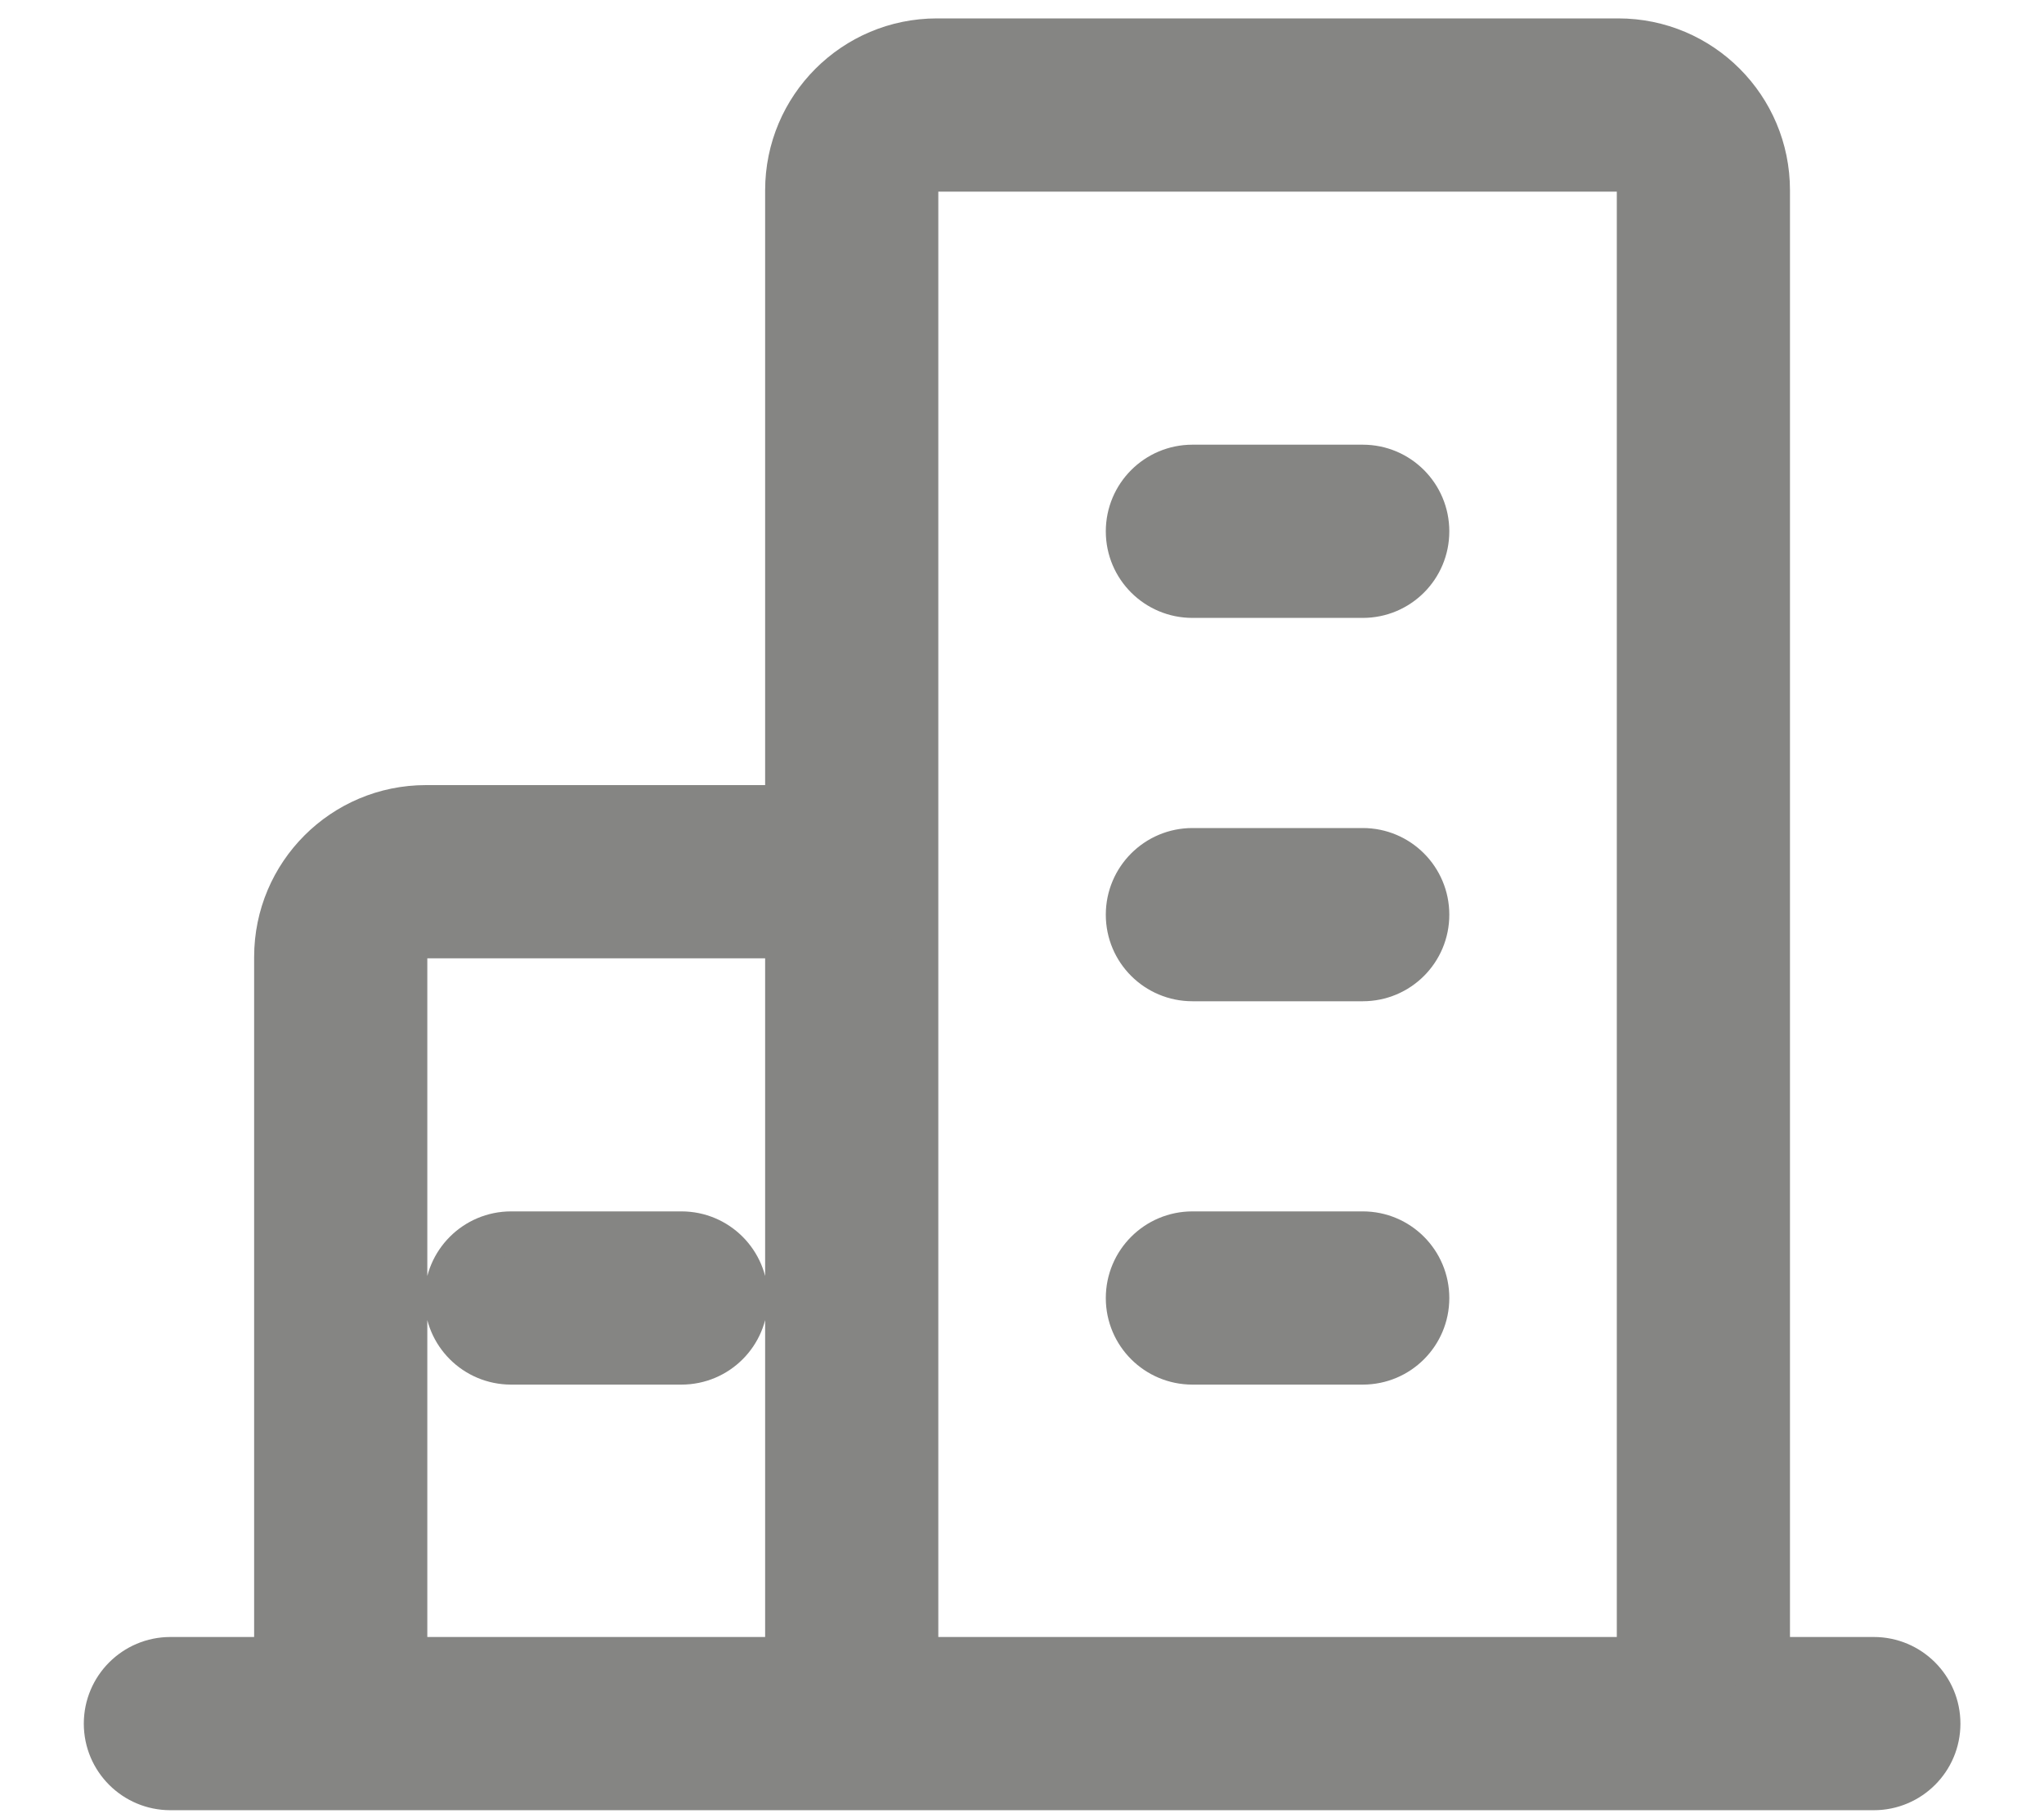
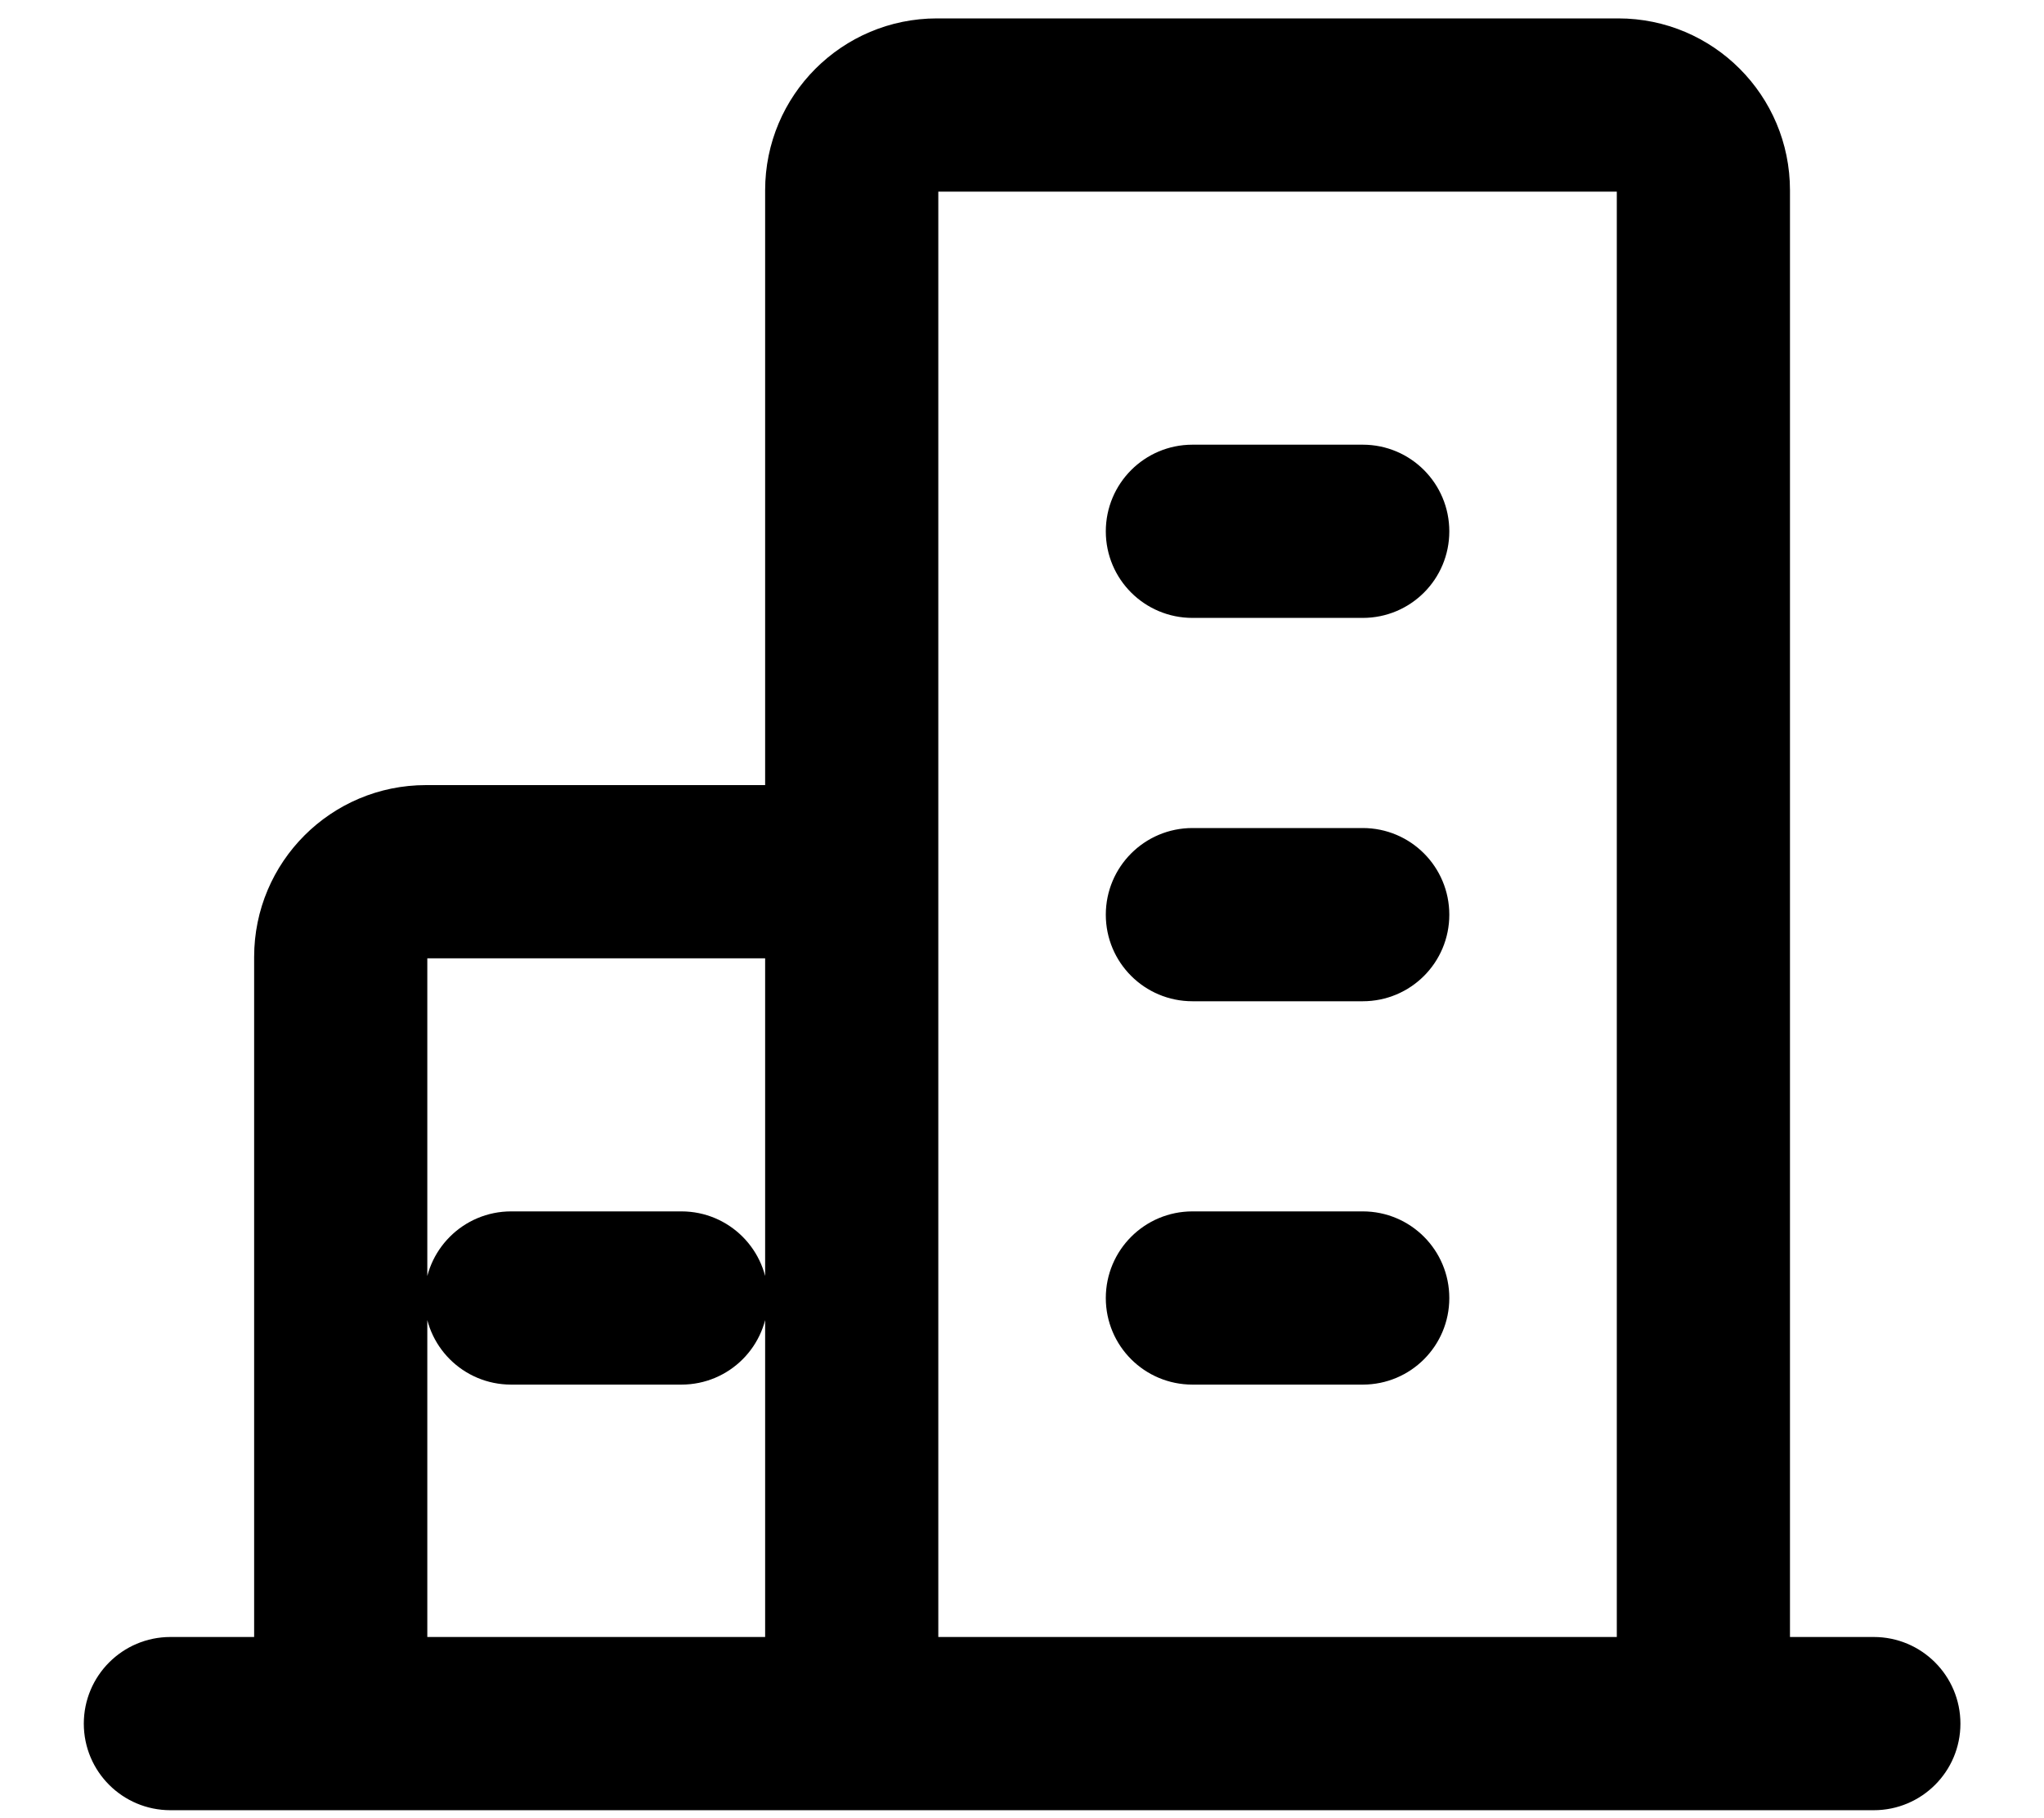
<svg xmlns="http://www.w3.org/2000/svg" width="18" height="16" viewBox="0 0 18 16" fill="none">
-   <path fill-rule="evenodd" clip-rule="evenodd" d="M0.938 15.175C0.938 14.864 1.19 14.612 1.501 14.612H16.501C16.812 14.612 17.064 14.864 17.064 15.175C17.064 15.486 16.812 15.737 16.501 15.737H1.501C1.19 15.737 0.938 15.486 0.938 15.175Z" fill="#858583" />
-   <path fill-rule="evenodd" clip-rule="evenodd" d="M3.751 8.237C3.647 8.237 3.563 8.321 3.563 8.425V14.425C3.563 14.528 3.647 14.612 3.751 14.612H6.751C6.855 14.612 6.938 14.528 6.938 14.425V8.425C6.938 8.321 6.855 8.237 6.751 8.237H3.751ZM2.438 8.425C2.438 7.7 3.026 7.112 3.751 7.112H6.751C7.476 7.112 8.063 7.7 8.063 8.425V14.425C8.063 15.15 7.476 15.737 6.751 15.737H3.751C3.026 15.737 2.438 15.15 2.438 14.425V8.425Z" fill="#858583" />
-   <path fill-rule="evenodd" clip-rule="evenodd" d="M8.251 1.487C8.147 1.487 8.063 1.571 8.063 1.675V14.425C8.063 14.528 8.147 14.612 8.251 14.612H14.251C14.354 14.612 14.438 14.528 14.438 14.425V1.675C14.438 1.571 14.354 1.487 14.251 1.487H8.251ZM6.938 1.675C6.938 0.95 7.526 0.362 8.251 0.362H14.251C14.976 0.362 15.563 0.95 15.563 1.675V14.425C15.563 15.15 14.976 15.737 14.251 15.737H8.251C7.526 15.737 6.938 15.15 6.938 14.425V1.675Z" fill="#858583" />
-   <path fill-rule="evenodd" clip-rule="evenodd" d="M9.938 11.428C9.938 11.117 10.19 10.865 10.501 10.865H12.001C12.312 10.865 12.563 11.117 12.563 11.428C12.563 11.739 12.312 11.99 12.001 11.99H10.501C10.19 11.99 9.938 11.739 9.938 11.428Z" fill="#858583" />
-   <path fill-rule="evenodd" clip-rule="evenodd" d="M3.938 11.428C3.938 11.117 4.19 10.865 4.501 10.865H6.001C6.312 10.865 6.563 11.117 6.563 11.428C6.563 11.739 6.312 11.99 6.001 11.99H4.501C4.19 11.99 3.938 11.739 3.938 11.428Z" fill="#858583" />
-   <path fill-rule="evenodd" clip-rule="evenodd" d="M9.938 8.053C9.938 7.742 10.19 7.49 10.501 7.49H12.001C12.312 7.49 12.563 7.742 12.563 8.053C12.563 8.364 12.312 8.615 12.001 8.615H10.501C10.19 8.615 9.938 8.364 9.938 8.053Z" fill="#858583" />
-   <path fill-rule="evenodd" clip-rule="evenodd" d="M9.938 4.678C9.938 4.367 10.19 4.115 10.501 4.115H12.001C12.312 4.115 12.563 4.367 12.563 4.678C12.563 4.989 12.312 5.24 12.001 5.24H10.501C10.19 5.24 9.938 4.989 9.938 4.678Z" fill="#858583" />
-   <path d="M6.938 14.425C6.938 14.528 6.855 14.612 6.751 14.612H3.751C3.647 14.612 3.563 14.528 3.563 14.425V8.425C3.563 8.321 3.647 8.237 3.751 8.237H6.751C6.855 8.237 6.938 8.321 6.938 8.425V14.425ZM6.938 14.425C6.938 15.15 7.526 15.737 8.251 15.737H14.251C14.976 15.737 15.563 15.15 15.563 14.425V1.675C15.563 0.95 14.976 0.362 14.251 0.362H8.251C7.526 0.362 6.938 0.95 6.938 1.675V14.425ZM8.063 14.425V8.425C8.063 7.7 7.476 7.112 6.751 7.112H3.751C3.026 7.112 2.438 7.7 2.438 8.425V14.425C2.438 15.15 3.026 15.737 3.751 15.737H6.751C7.476 15.737 8.063 15.15 8.063 14.425ZM8.063 14.425V1.675C8.063 1.571 8.147 1.487 8.251 1.487H14.251C14.354 1.487 14.438 1.571 14.438 1.675V14.425C14.438 14.528 14.354 14.612 14.251 14.612H8.251C8.147 14.612 8.063 14.528 8.063 14.425ZM1.501 14.612C1.19 14.612 0.938 14.864 0.938 15.175C0.938 15.486 1.19 15.737 1.501 15.737H16.501C16.812 15.737 17.064 15.486 17.064 15.175C17.064 14.864 16.812 14.612 16.501 14.612H1.501ZM10.501 10.865C10.19 10.865 9.938 11.117 9.938 11.428C9.938 11.739 10.19 11.99 10.501 11.99H12.001C12.312 11.99 12.563 11.739 12.563 11.428C12.563 11.117 12.312 10.865 12.001 10.865H10.501ZM4.501 10.865C4.19 10.865 3.938 11.117 3.938 11.428C3.938 11.739 4.19 11.99 4.501 11.99H6.001C6.312 11.99 6.563 11.739 6.563 11.428C6.563 11.117 6.312 10.865 6.001 10.865H4.501ZM10.501 7.49C10.19 7.49 9.938 7.742 9.938 8.053C9.938 8.364 10.19 8.615 10.501 8.615H12.001C12.312 8.615 12.563 8.364 12.563 8.053C12.563 7.742 12.312 7.49 12.001 7.49H10.501ZM10.501 4.115C10.19 4.115 9.938 4.367 9.938 4.678C9.938 4.989 10.19 5.24 10.501 5.24H12.001C12.312 5.24 12.563 4.989 12.563 4.678C12.563 4.367 12.312 4.115 12.001 4.115H10.501Z" stroke="#858583" stroke-width="0.4" stroke-linecap="round" stroke-linejoin="round" />
+   <path fill-rule="evenodd" clip-rule="evenodd" d="M0.938 15.175C0.938 14.864 1.19 14.612 1.501 14.612H16.501C16.812 14.612 17.064 14.864 17.064 15.175C17.064 15.486 16.812 15.737 16.501 15.737H1.501C1.19 15.737 0.938 15.486 0.938 15.175Z" fill="currentColor" />
+   <path fill-rule="evenodd" clip-rule="evenodd" d="M3.751 8.237C3.647 8.237 3.563 8.321 3.563 8.425V14.425C3.563 14.528 3.647 14.612 3.751 14.612H6.751C6.855 14.612 6.938 14.528 6.938 14.425V8.425C6.938 8.321 6.855 8.237 6.751 8.237H3.751ZM2.438 8.425C2.438 7.7 3.026 7.112 3.751 7.112H6.751C7.476 7.112 8.063 7.7 8.063 8.425V14.425C8.063 15.15 7.476 15.737 6.751 15.737H3.751C3.026 15.737 2.438 15.15 2.438 14.425V8.425Z" fill="currentColor" />
+   <path fill-rule="evenodd" clip-rule="evenodd" d="M8.251 1.487C8.147 1.487 8.063 1.571 8.063 1.675V14.425C8.063 14.528 8.147 14.612 8.251 14.612H14.251C14.354 14.612 14.438 14.528 14.438 14.425V1.675C14.438 1.571 14.354 1.487 14.251 1.487H8.251ZM6.938 1.675C6.938 0.95 7.526 0.362 8.251 0.362H14.251C14.976 0.362 15.563 0.95 15.563 1.675V14.425C15.563 15.15 14.976 15.737 14.251 15.737H8.251C7.526 15.737 6.938 15.15 6.938 14.425V1.675Z" fill="currentColor" />
+   <path fill-rule="evenodd" clip-rule="evenodd" d="M9.938 11.428C9.938 11.117 10.19 10.865 10.501 10.865H12.001C12.312 10.865 12.563 11.117 12.563 11.428C12.563 11.739 12.312 11.99 12.001 11.99H10.501C10.19 11.99 9.938 11.739 9.938 11.428Z" fill="currentColor" />
+   <path fill-rule="evenodd" clip-rule="evenodd" d="M3.938 11.428C3.938 11.117 4.19 10.865 4.501 10.865H6.001C6.312 10.865 6.563 11.117 6.563 11.428C6.563 11.739 6.312 11.99 6.001 11.99H4.501C4.19 11.99 3.938 11.739 3.938 11.428Z" fill="currentColor" />
+   <path fill-rule="evenodd" clip-rule="evenodd" d="M9.938 8.053C9.938 7.742 10.19 7.49 10.501 7.49H12.001C12.312 7.49 12.563 7.742 12.563 8.053C12.563 8.364 12.312 8.615 12.001 8.615H10.501C10.19 8.615 9.938 8.364 9.938 8.053Z" fill="currentColor" />
+   <path fill-rule="evenodd" clip-rule="evenodd" d="M9.938 4.678C9.938 4.367 10.19 4.115 10.501 4.115H12.001C12.312 4.115 12.563 4.367 12.563 4.678C12.563 4.989 12.312 5.24 12.001 5.24H10.501C10.19 5.24 9.938 4.989 9.938 4.678Z" fill="currentColor" />
+   <path d="M6.938 14.425C6.938 14.528 6.855 14.612 6.751 14.612H3.751C3.647 14.612 3.563 14.528 3.563 14.425V8.425C3.563 8.321 3.647 8.237 3.751 8.237H6.751C6.855 8.237 6.938 8.321 6.938 8.425V14.425ZM6.938 14.425C6.938 15.15 7.526 15.737 8.251 15.737H14.251C14.976 15.737 15.563 15.15 15.563 14.425V1.675C15.563 0.95 14.976 0.362 14.251 0.362H8.251C7.526 0.362 6.938 0.95 6.938 1.675V14.425ZM8.063 14.425V8.425C8.063 7.7 7.476 7.112 6.751 7.112H3.751C3.026 7.112 2.438 7.7 2.438 8.425V14.425C2.438 15.15 3.026 15.737 3.751 15.737H6.751C7.476 15.737 8.063 15.15 8.063 14.425ZM8.063 14.425V1.675C8.063 1.571 8.147 1.487 8.251 1.487H14.251C14.354 1.487 14.438 1.571 14.438 1.675V14.425C14.438 14.528 14.354 14.612 14.251 14.612H8.251C8.147 14.612 8.063 14.528 8.063 14.425ZM1.501 14.612C1.19 14.612 0.938 14.864 0.938 15.175C0.938 15.486 1.19 15.737 1.501 15.737H16.501C16.812 15.737 17.064 15.486 17.064 15.175C17.064 14.864 16.812 14.612 16.501 14.612H1.501ZM10.501 10.865C10.19 10.865 9.938 11.117 9.938 11.428C9.938 11.739 10.19 11.99 10.501 11.99H12.001C12.312 11.99 12.563 11.739 12.563 11.428C12.563 11.117 12.312 10.865 12.001 10.865H10.501ZM4.501 10.865C4.19 10.865 3.938 11.117 3.938 11.428C3.938 11.739 4.19 11.99 4.501 11.99H6.001C6.312 11.99 6.563 11.739 6.563 11.428C6.563 11.117 6.312 10.865 6.001 10.865H4.501ZM10.501 7.49C10.19 7.49 9.938 7.742 9.938 8.053C9.938 8.364 10.19 8.615 10.501 8.615H12.001C12.312 8.615 12.563 8.364 12.563 8.053C12.563 7.742 12.312 7.49 12.001 7.49H10.501ZM10.501 4.115C10.19 4.115 9.938 4.367 9.938 4.678C9.938 4.989 10.19 5.24 10.501 5.24H12.001C12.312 5.24 12.563 4.989 12.563 4.678C12.563 4.367 12.312 4.115 12.001 4.115H10.501Z" stroke="currentColor" stroke-width="0.4" stroke-linecap="round" stroke-linejoin="round" />
</svg>
